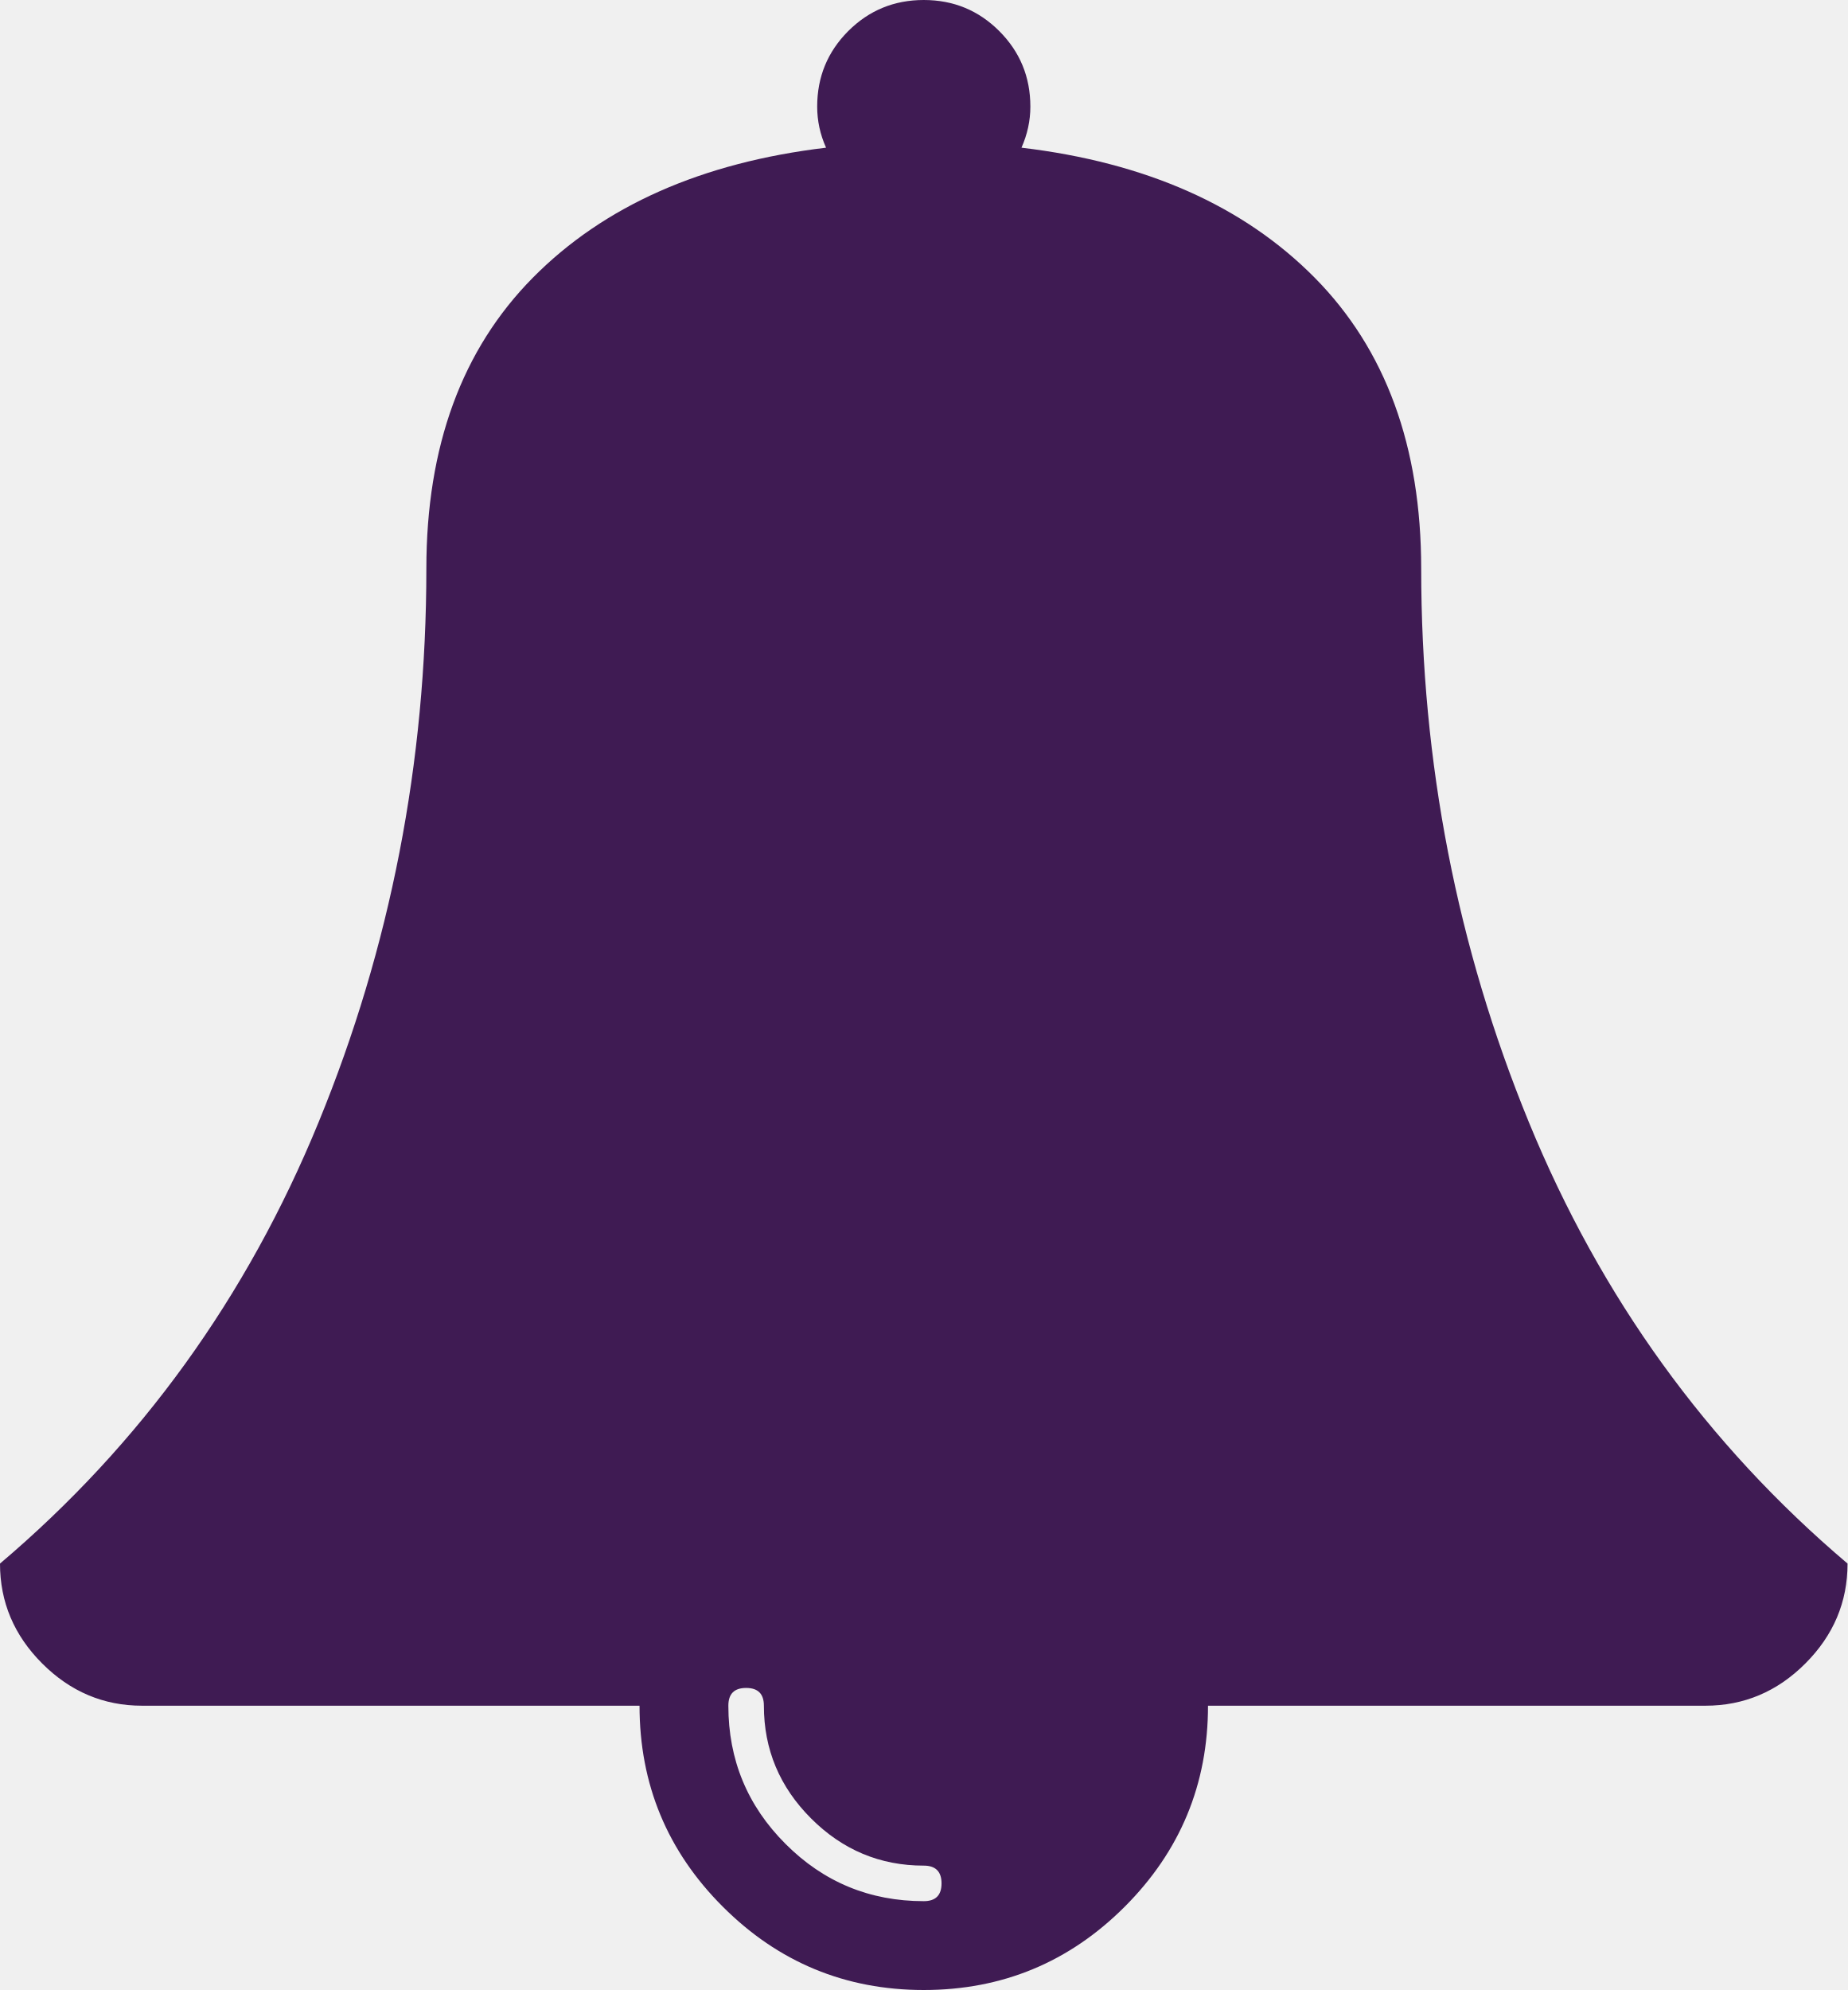
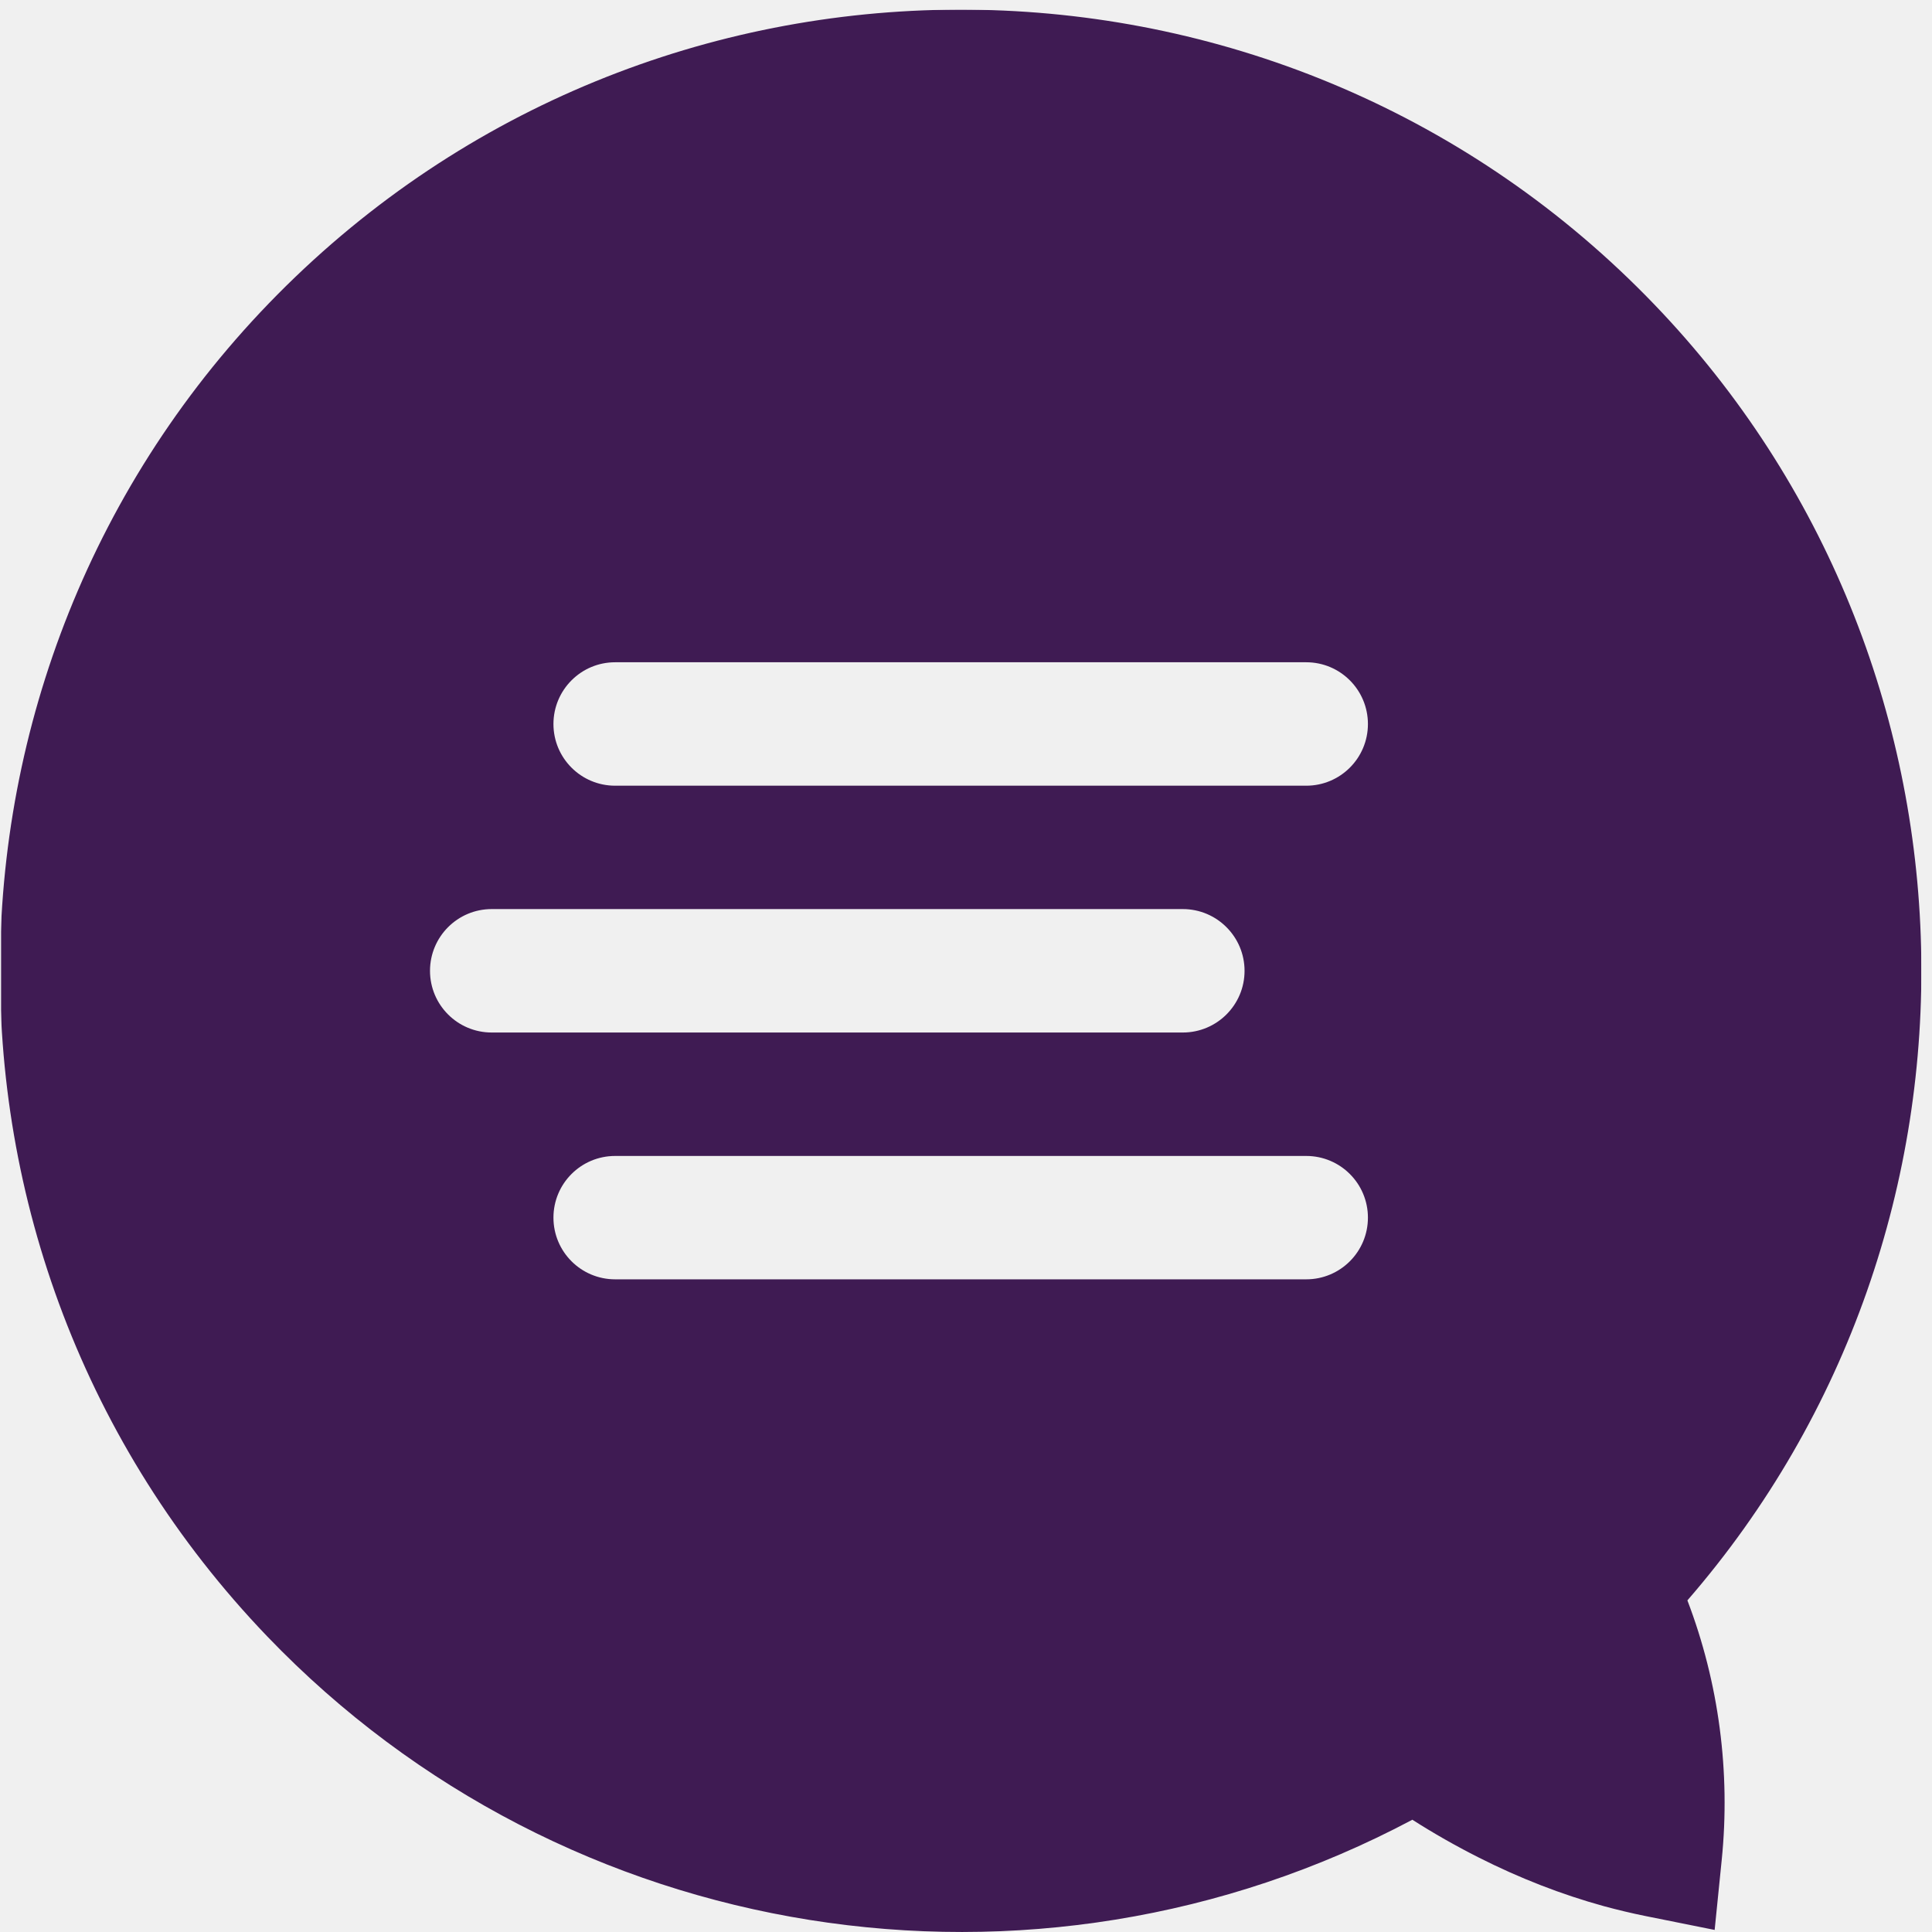
- <svg xmlns="http://www.w3.org/2000/svg" width="26px" height="28px" viewBox="0 0 26 28" version="1.1">
-   <defs />
+ <svg xmlns="http://www.w3.org/2000/svg" xmlns:xlink="http://www.w3.org/1999/xlink" width="28px" height="28px" viewBox="0 0 28 28" version="1.1">
+   <defs>
+     <polygon id="path-1" points="0.016 0.14 27.846 0.14 27.846 28 0.016 28" />
+   </defs>
  <g id="Page-1" stroke="none" stroke-width="1" fill="none" fill-rule="evenodd">
-     <g id="Perfil-DEFAULT-Alterado" transform="translate(-263, -1225)" fill="#3F1B53">
+     <g id="Perfil-DEFAULT-Alterado" transform="translate(-117, -1225)">
      <g id="navbar" transform="translate(0, 1204)">
-         <path d="M284.515,36.789 C283.505,34.326 283,31.729 283,29 C283,27.281 282.5,25.917 281.5,24.906 C280.5,23.896 279.125,23.286 277.375,23.078 C277.458,22.891 277.5,22.698 277.5,22.5 C277.5,22.083 277.354,21.729 277.062,21.437 C276.771,21.146 276.417,21 276,21 C275.583,21 275.229,21.146 274.937,21.437 C274.646,21.729 274.5,22.083 274.5,22.5 C274.5,22.698 274.541,22.891 274.625,23.078 C272.875,23.287 271.5,23.896 270.5,24.906 C269.5,25.917 269,27.281 269,29 C269,31.729 268.495,34.326 267.484,36.789 C266.474,39.253 264.979,41.323 263,43 C263,43.542 263.198,44.01 263.594,44.406 C263.99,44.802 264.458,45 265,45 L272,45 C272,46.104 272.39,47.047 273.172,47.828 C273.953,48.609 274.896,49 276,49 C277.104,49 278.047,48.609 278.828,47.828 C279.609,47.047 280,46.104 280,45 L287,45 C287.541,45 288.011,44.802 288.406,44.406 C288.802,44.01 289,43.542 289,43 C287.021,41.323 285.526,39.253 284.515,36.789 L284.515,36.789 Z M276,47.75 C275.24,47.75 274.591,47.482 274.055,46.945 C273.518,46.409 273.25,45.76 273.25,45 C273.25,44.833 273.333,44.75 273.5,44.75 C273.667,44.75 273.75,44.833 273.75,45 C273.75,45.615 273.971,46.143 274.414,46.586 C274.857,47.029 275.385,47.25 276,47.25 C276.167,47.25 276.25,47.334 276.25,47.5 C276.25,47.667 276.167,47.75 276,47.75 L276,47.75 Z" id="Shape" />
+         <g id="talk" transform="translate(117, 21)">
+           <mask id="mask-2" fill="white">
+             <use xlink:href="#path-1" />
+           </mask>
+           <g id="Clip-2" />
+           <path d="M18.931,11.387 L8.915,11.387 C8.421,11.387 8.021,10.987 8.021,10.493 C8.021,9.999 8.421,9.598 8.915,9.598 L18.931,9.598 C19.425,9.598 19.825,9.999 19.825,10.493 C19.825,10.987 19.425,11.387 18.931,11.387 Z M6.232,14.07 C6.232,13.576 6.632,13.175 7.126,13.175 L17.142,13.175 C17.636,13.175 18.037,13.576 18.037,14.07 C18.037,14.564 17.636,14.964 17.142,14.964 L7.126,14.964 C6.632,14.964 6.232,14.564 6.232,14.07 Z M8.021,17.647 C8.021,17.153 8.421,16.753 8.915,16.753 L18.931,16.753 C19.425,16.753 19.825,17.153 19.825,17.647 C19.825,18.141 19.425,18.541 18.931,18.541 L8.915,18.541 C8.421,18.541 8.021,18.141 8.021,17.647 Z M23.982,4.419 C18.661,-1.125 9.822,-1.306 4.279,4.015 C-1.265,9.336 -1.446,18.174 3.875,23.718 C8.191,28.214 14.98,29.289 20.469,26.373 C20.774,26.568 21.097,26.752 21.428,26.919 C22.024,27.221 22.636,27.458 23.246,27.626 C23.442,27.679 23.646,27.728 23.854,27.77 L24.85,27.97 L24.952,26.96 C25.082,25.684 24.911,24.387 24.455,23.194 C29.143,17.793 28.956,9.601 23.982,4.419 Z" id="Fill-1" fill="#3F1B53" mask="url(#mask-2)" />
+         </g>
      </g>
    </g>
  </g>
</svg>
